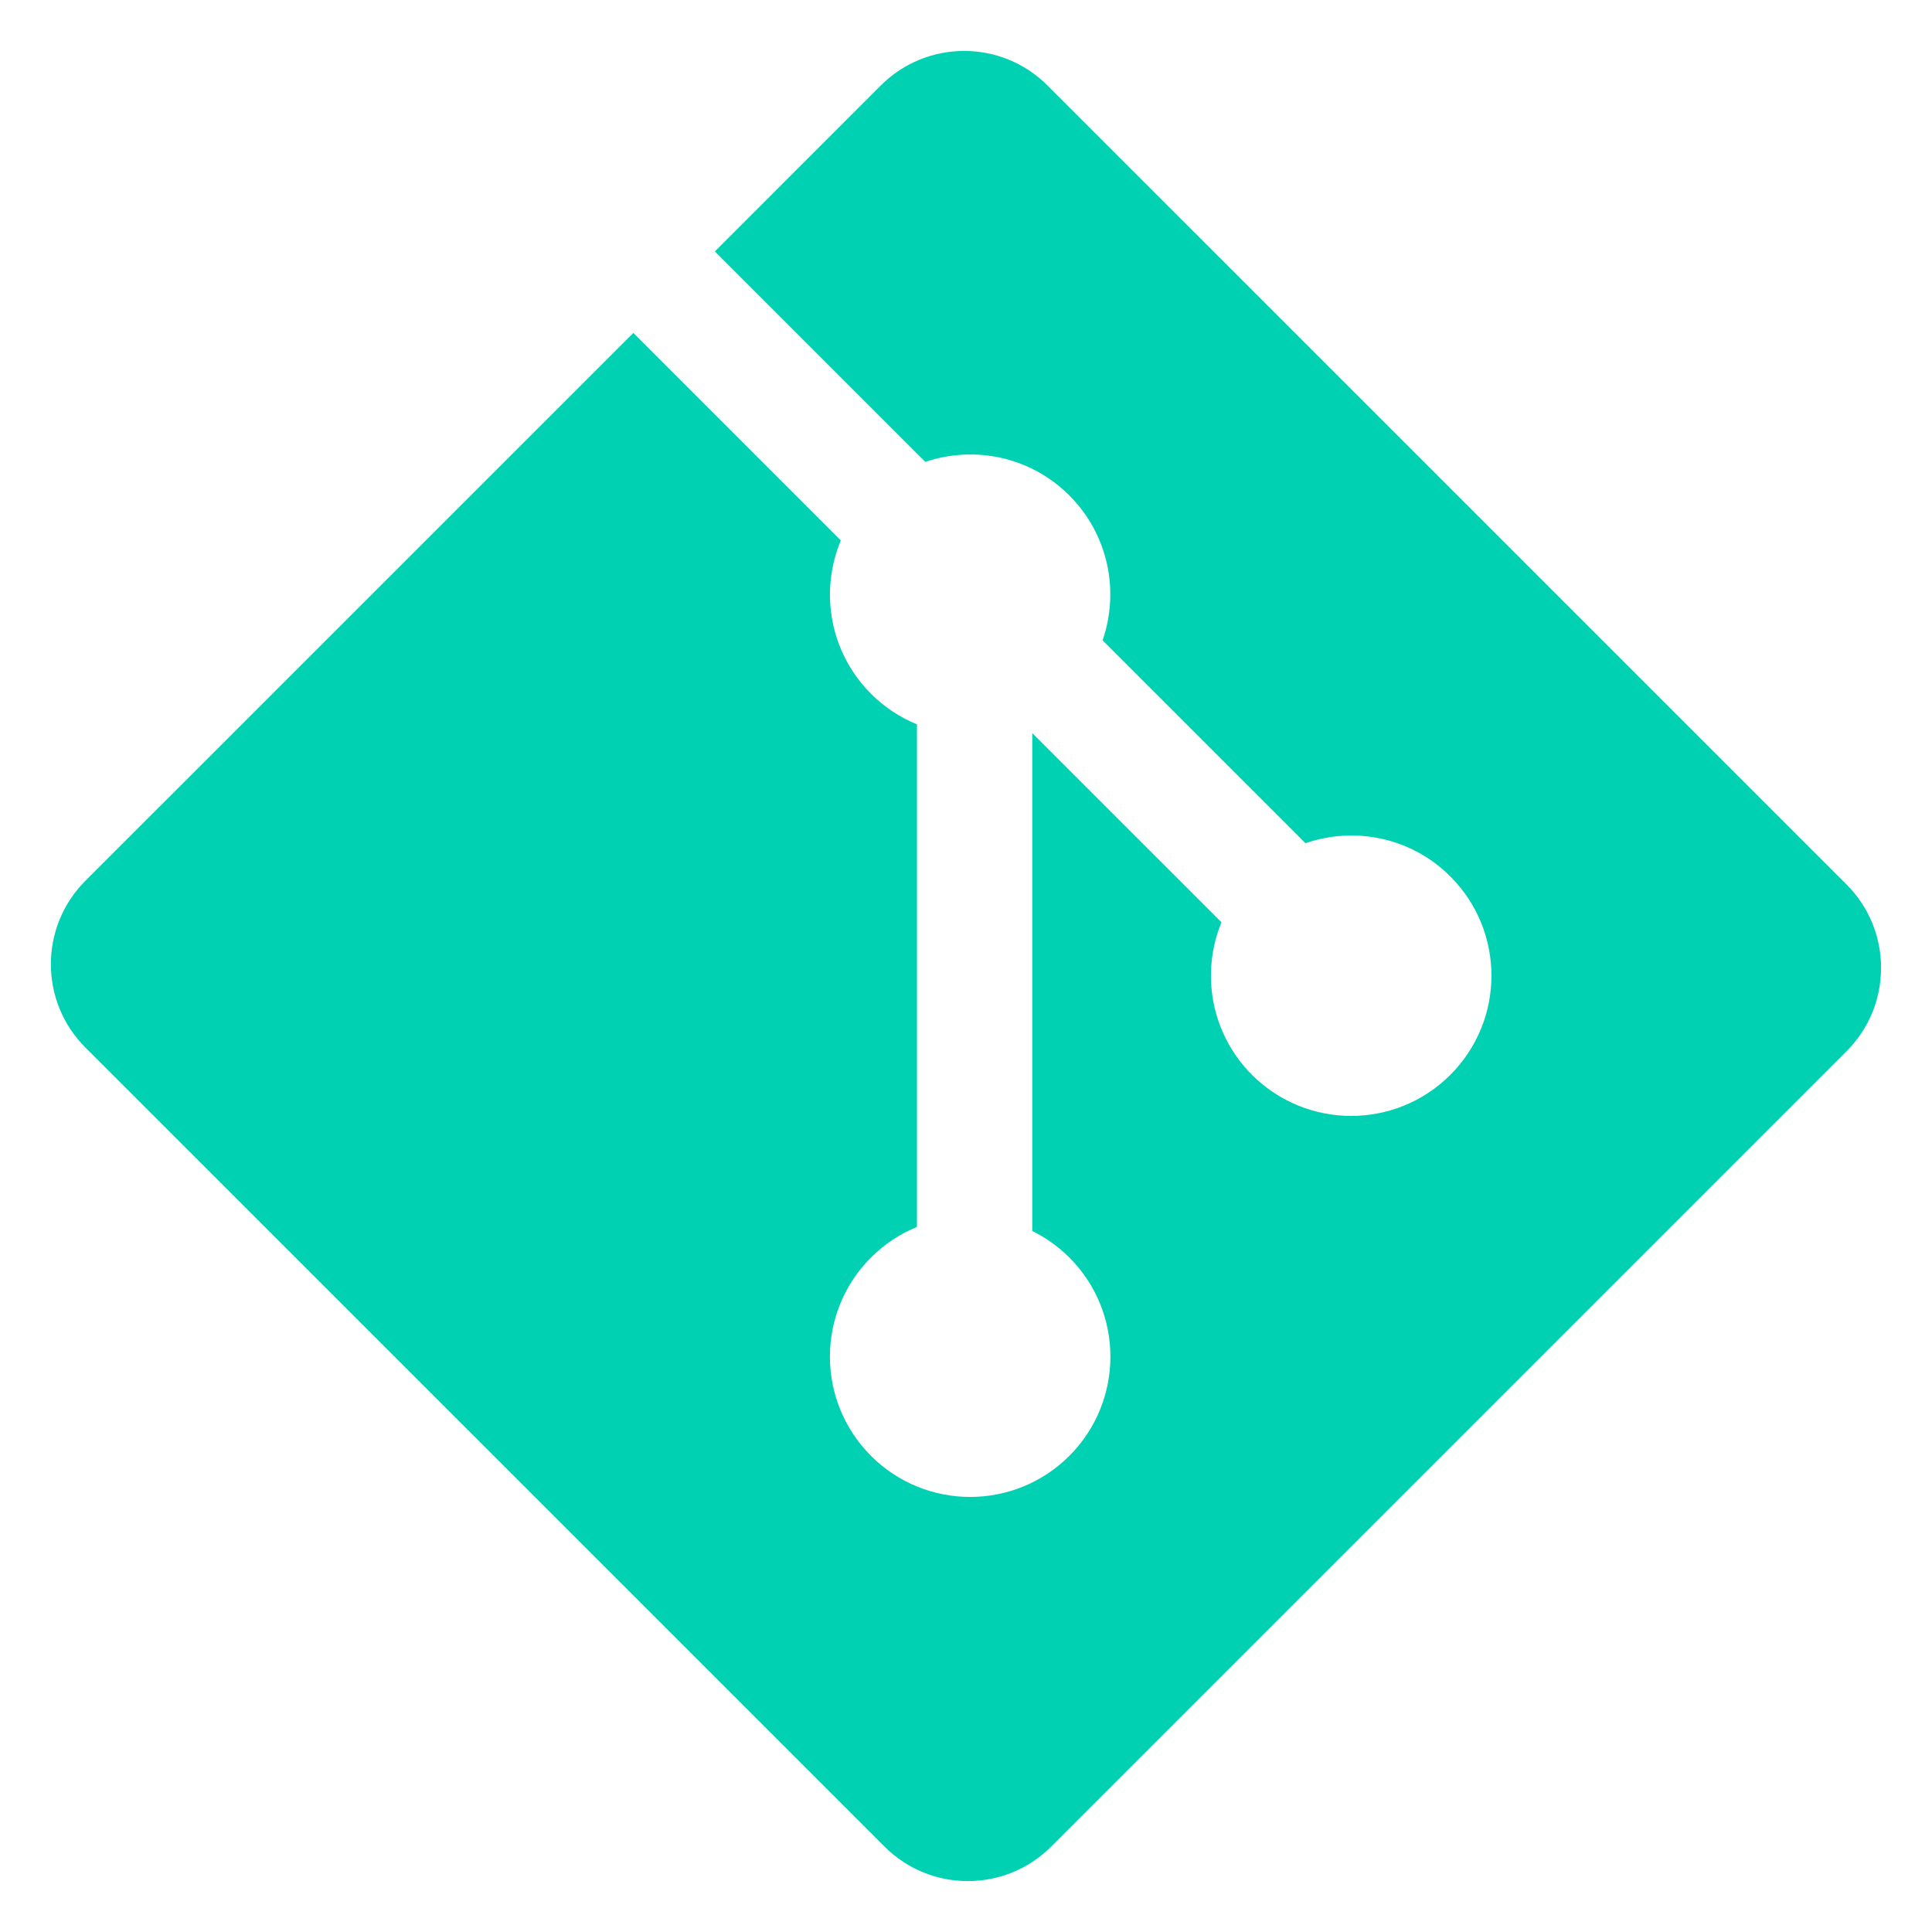
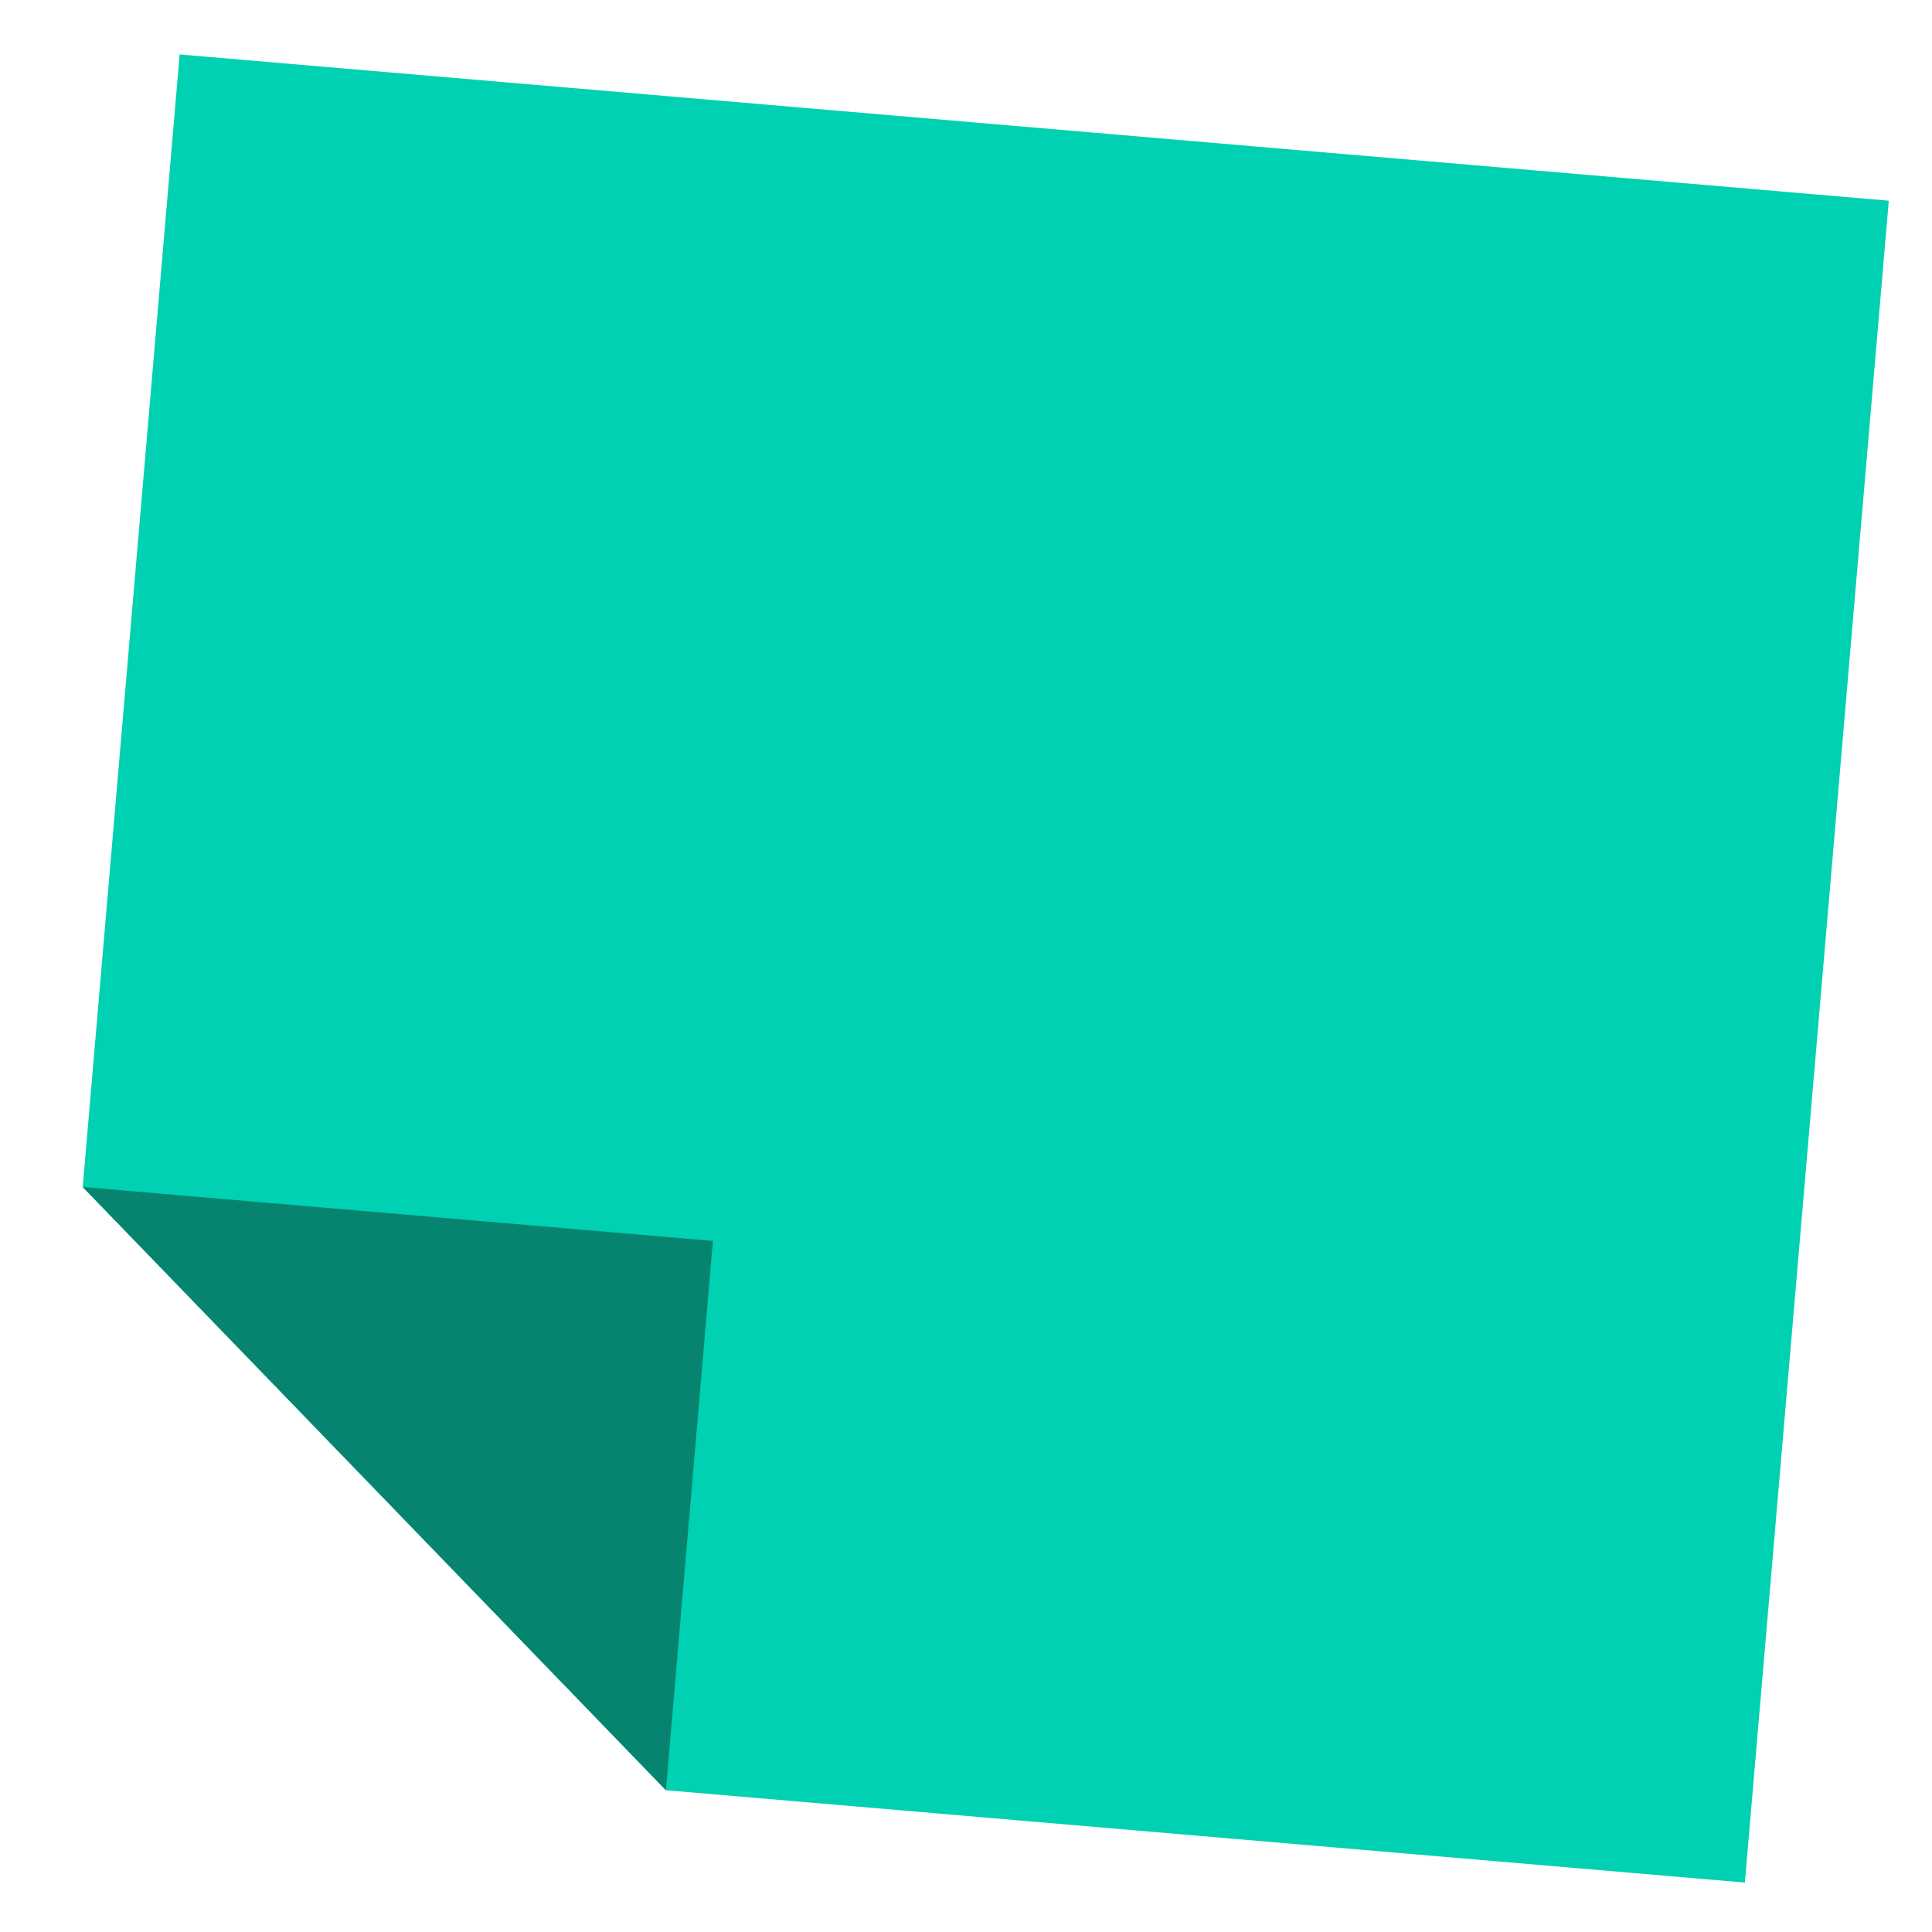
<svg xmlns="http://www.w3.org/2000/svg" version="1.1" id="Layer_1" x="0px" y="0px" width="97px" height="97px" viewBox="0 0 97 97" enable-background="new 0 0 97 97" xml:space="preserve">
-   <g>
-     <path fill="#00d1b2" d="M92.71,44.408L52.591,4.291c-2.31-2.311-6.057-2.311-8.369,0l-8.33,8.332L46.459,23.19   c2.456-0.83,5.272-0.273,7.229,1.685c1.969,1.97,2.521,4.81,1.67,7.275l10.186,10.185c2.465-0.85,5.307-0.3,7.275,1.671   c2.75,2.75,2.75,7.206,0,9.958c-2.752,2.751-7.208,2.751-9.961,0c-2.068-2.07-2.58-5.11-1.531-7.658l-9.5-9.499v24.997   c0.67,0.332,1.303,0.774,1.861,1.332c2.75,2.75,2.75,7.206,0,9.959c-2.75,2.749-7.209,2.749-9.957,0c-2.75-2.754-2.75-7.21,0-9.959   c0.68-0.679,1.467-1.193,2.307-1.537V36.369c-0.84-0.344-1.625-0.853-2.307-1.537c-2.083-2.082-2.584-5.14-1.516-7.698   L31.798,16.715L4.288,44.222c-2.311,2.313-2.311,6.06,0,8.371l40.121,40.118c2.31,2.311,6.056,2.311,8.369,0L92.71,52.779   C95.021,50.468,95.021,46.719,92.71,44.408z" />
-   </g>
+   <polygon fill="#00D1B2" points="4.154,59.596 9.02,2.733 94.831,10.076 87.605,94.518 33.435,89.882 " />
+   <polygon fill="#06846F" points="4.153,59.596 35.793,62.304 33.433,89.882 " />
</svg>
